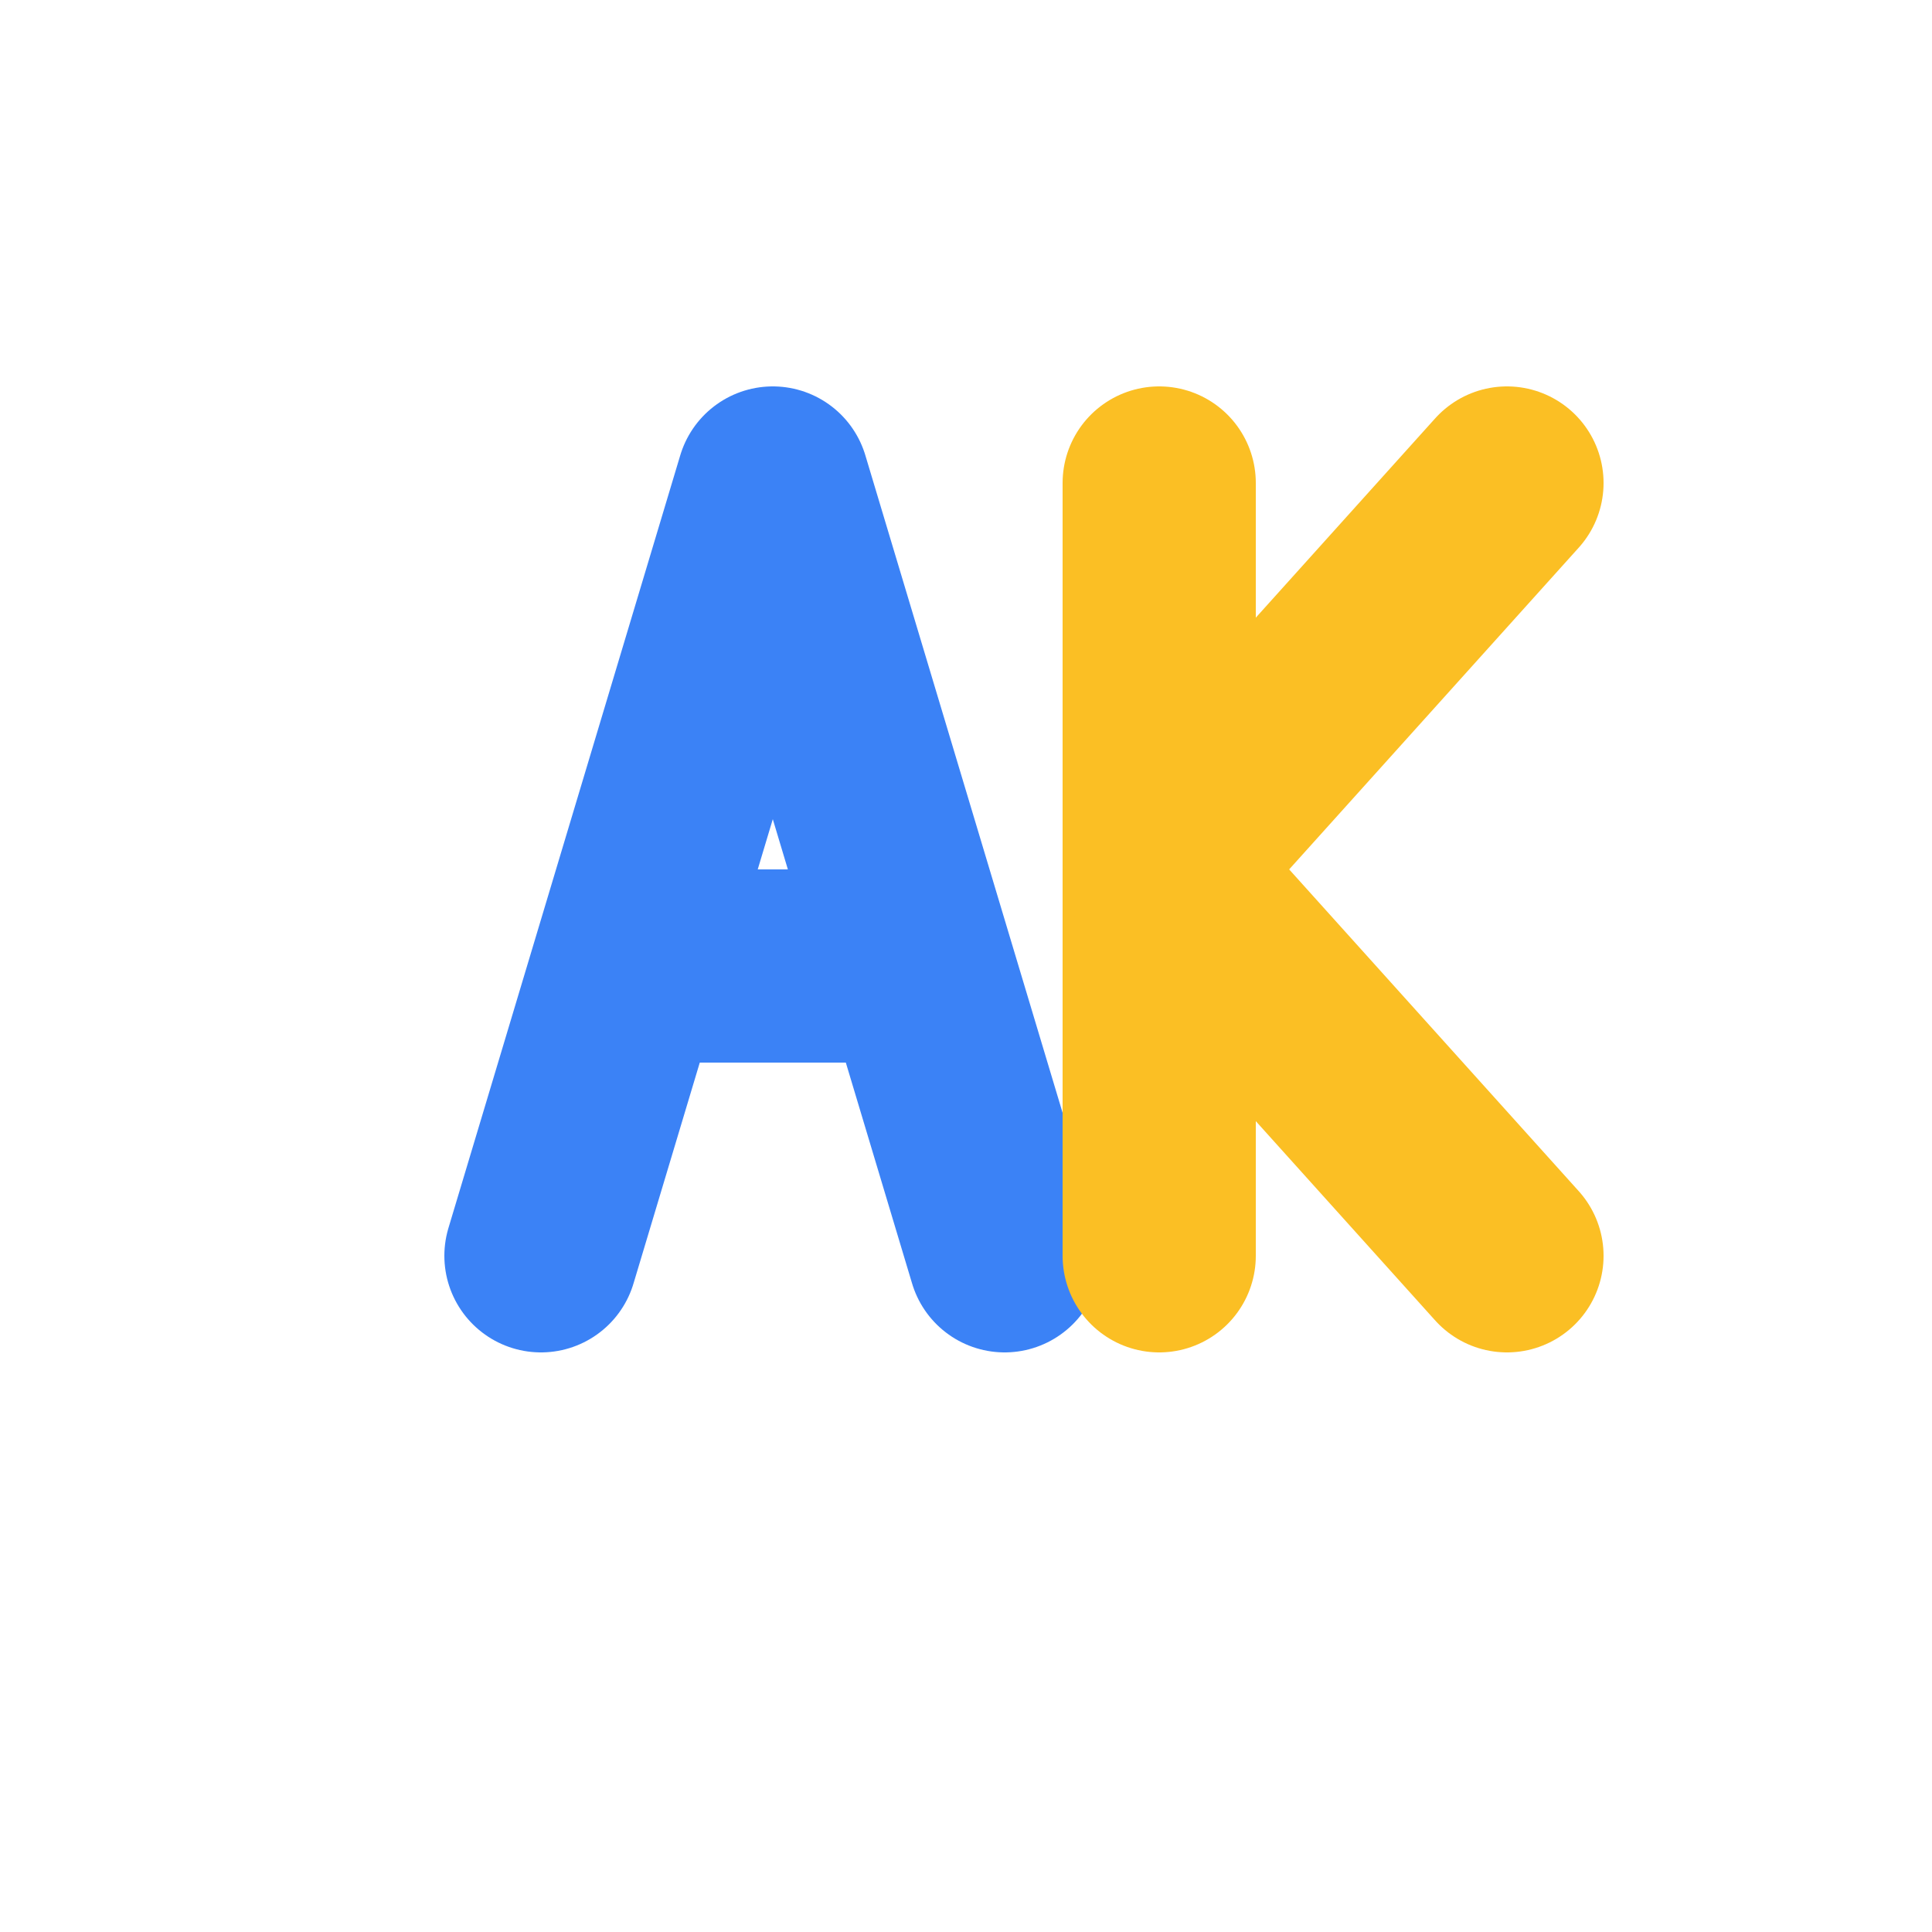
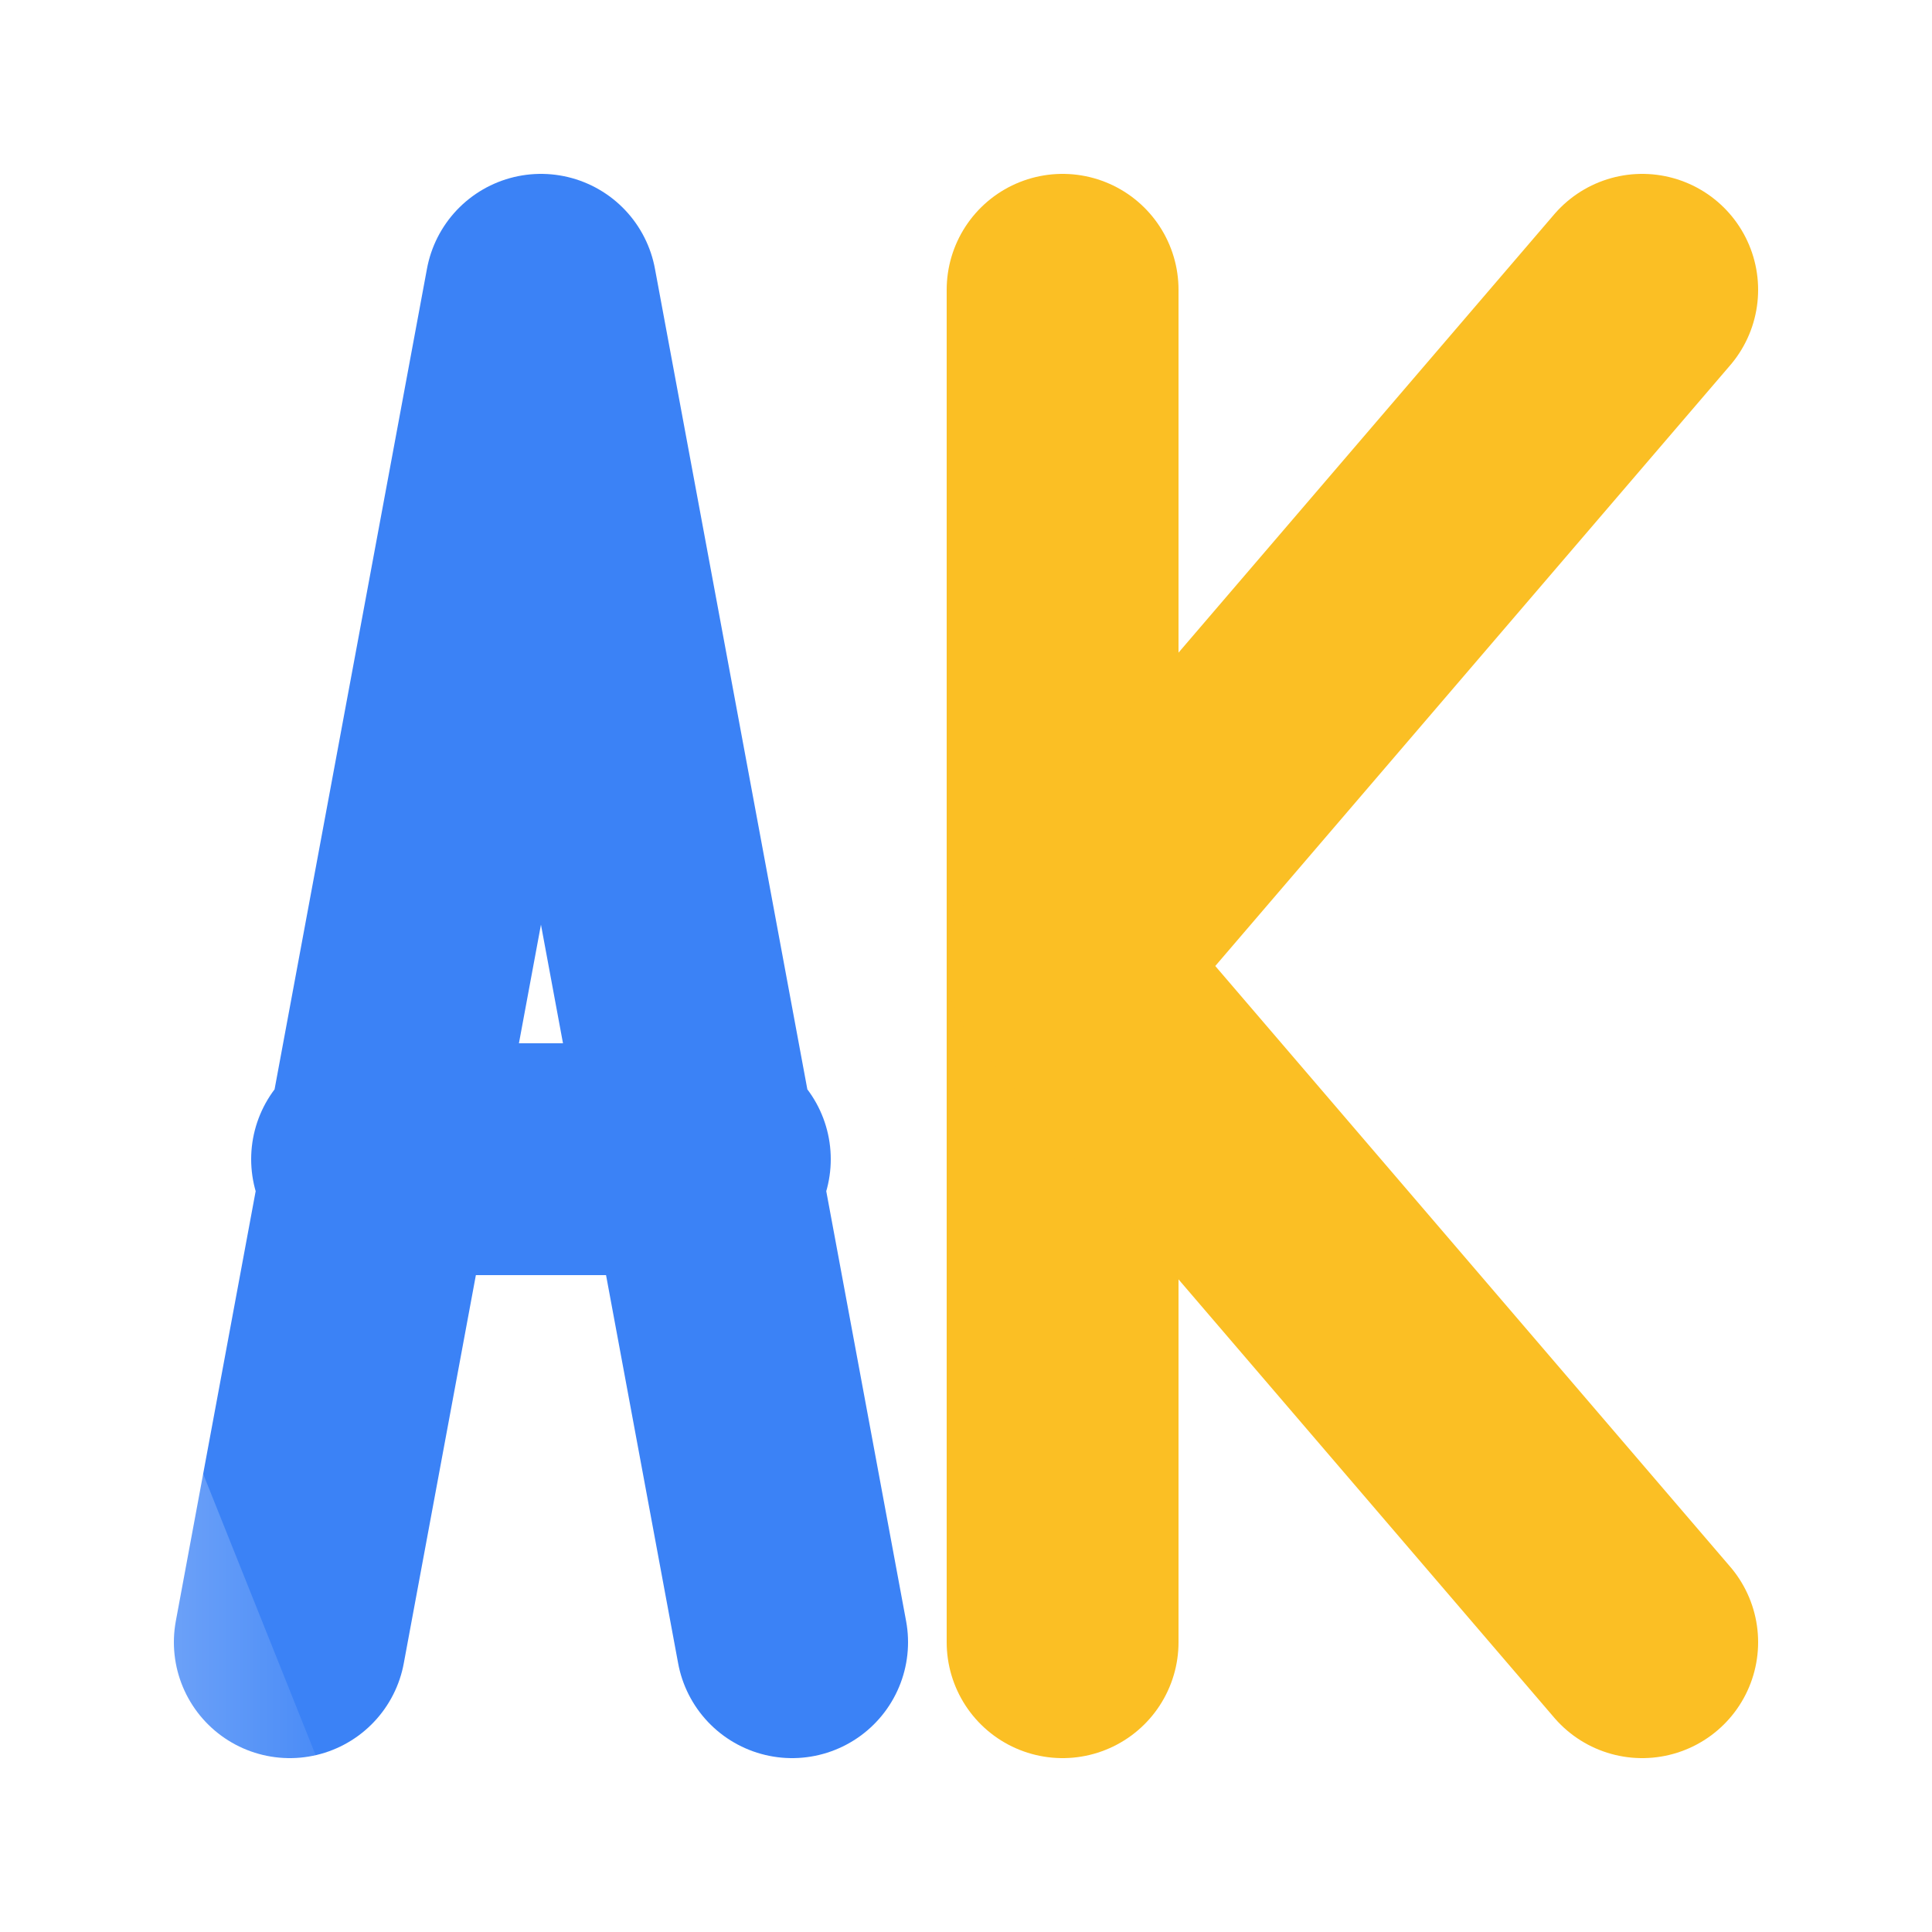
<svg xmlns="http://www.w3.org/2000/svg" viewBox="0 0 100 100" fill="none">
  <g>
-     <rect width="100" height="100" rx="20" fill="transparent" />
    <g>
-       <path d="M28 65 L40 25 L52 65 M34 50 L46 50" stroke="#3b82f6" stroke-width="10" stroke-linecap="round" stroke-linejoin="round" />
-       <animate attributeName="opacity" values="1; 0.7; 1" dur="3s" repeatCount="20" />
+       <path d="M15 85 L28 15 L41 85 M19 60 L37 60" stroke="#3b82f6" stroke-width="12" stroke-linecap="round" stroke-linejoin="round" />
+       <animate attributeName="opacity" values="1; 0.6; 1" dur="3s" repeatCount="20" />
    </g>
    <g>
-       <path d="M60 25 L60 65" stroke="#fbbf24" stroke-width="10" stroke-linecap="round" />
-       <path d="M78 25 L60 45 L78 65" stroke="#fbbf24" stroke-width="10" stroke-linecap="round" stroke-linejoin="round" />
-       <animate attributeName="opacity" values="0.7; 1; 0.7" dur="3s" repeatCount="20" />
+       <path d="M55 15 L55 85" stroke="#fbbf24" stroke-width="12" stroke-linecap="round" />
+       <path d="M85 15 L55 50 L85 85" stroke="#fbbf24" stroke-width="12" stroke-linecap="round" stroke-linejoin="round" />
+       <animate attributeName="opacity" values="0.6; 1; 0.6" dur="3s" repeatCount="20" />
    </g>
-     <g clip-path="url(#rect-clip)">
+     <g>
      <polygon points="-60,0 -20,0 20,100 -20,100" fill="url(#shineGrad)">
        <animateTransform attributeName="transform" type="translate" values="-40,0; 180,0; 180,0" keyTimes="0; 0.15; 1" dur="4s" repeatCount="15" />
      </polygon>
    </g>
  </g>
  <defs>
-     <clipPath id="rect-clip">
-       <rect width="100" height="100" rx="20" />
-     </clipPath>
    <linearGradient id="shineGrad" x1="0" y1="0" x2="1" y2="0">
      <stop offset="0%" stop-color="#ffffff" stop-opacity="0" />
-       <stop offset="50%" stop-color="#ffffff" stop-opacity="0.6" />
+       <stop offset="50%" stop-color="#ffffff" stop-opacity="0.9" />
      <stop offset="100%" stop-color="#ffffff" stop-opacity="0" />
    </linearGradient>
  </defs>
</svg>
